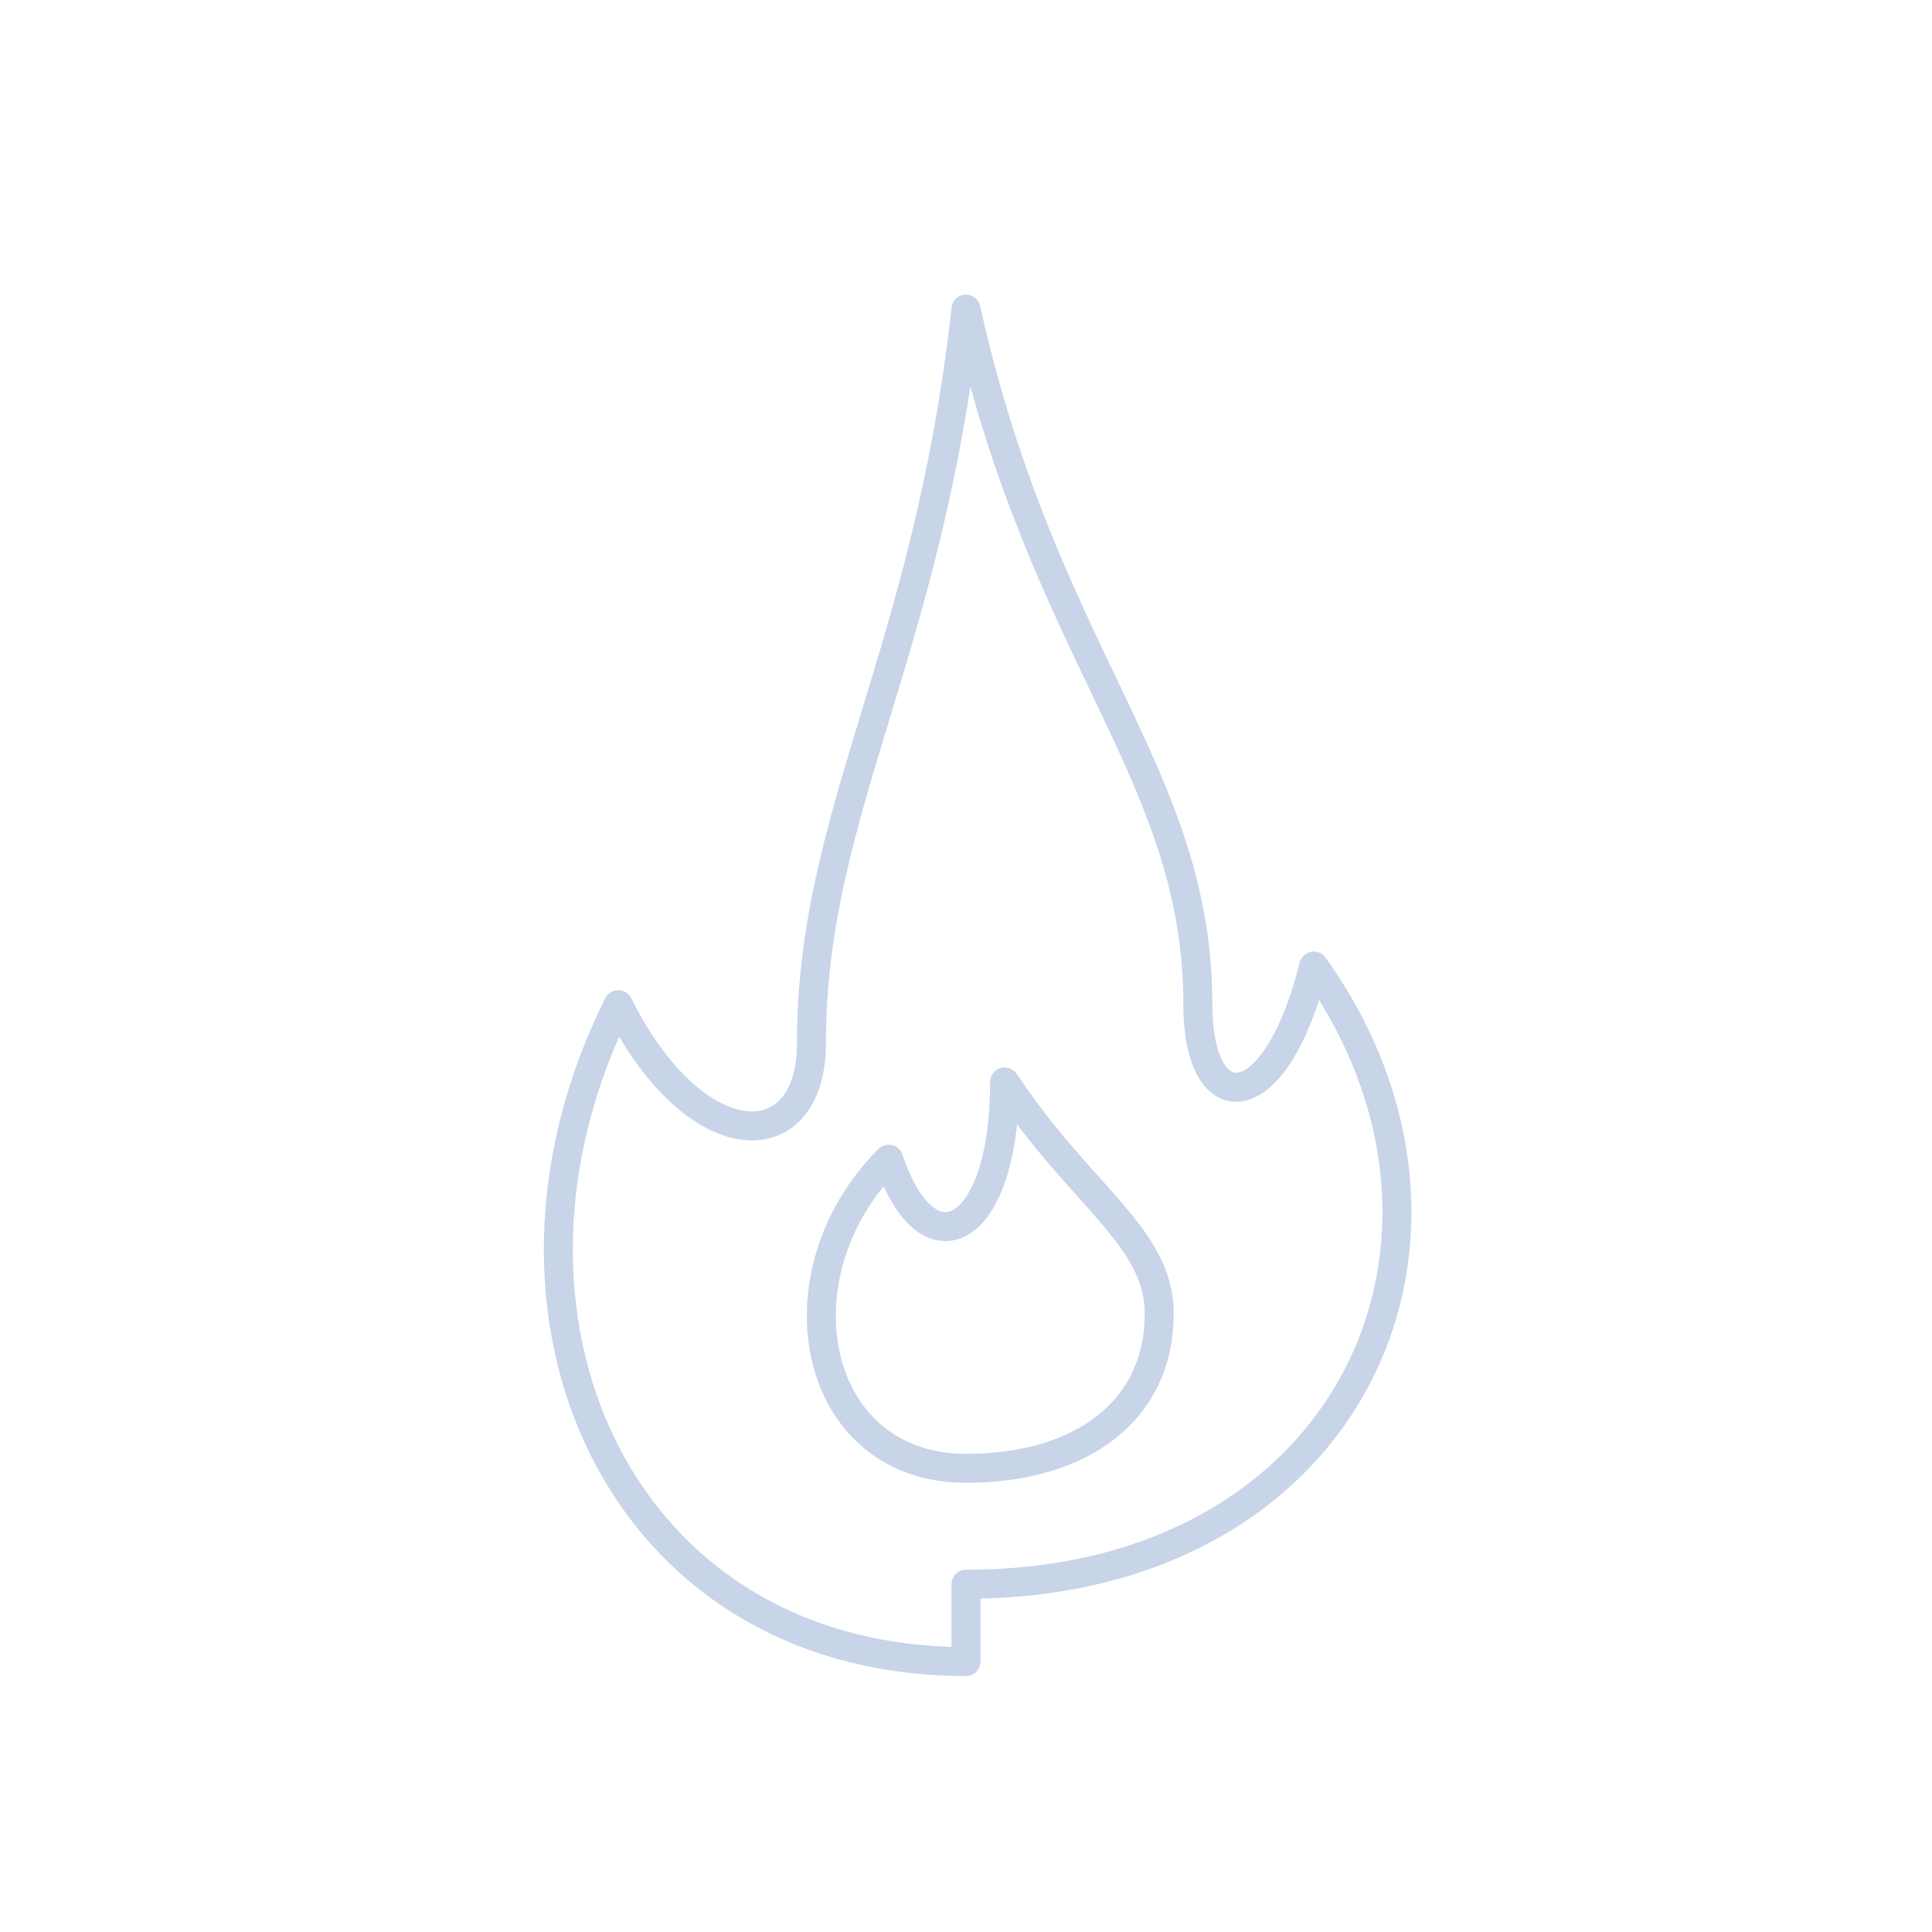
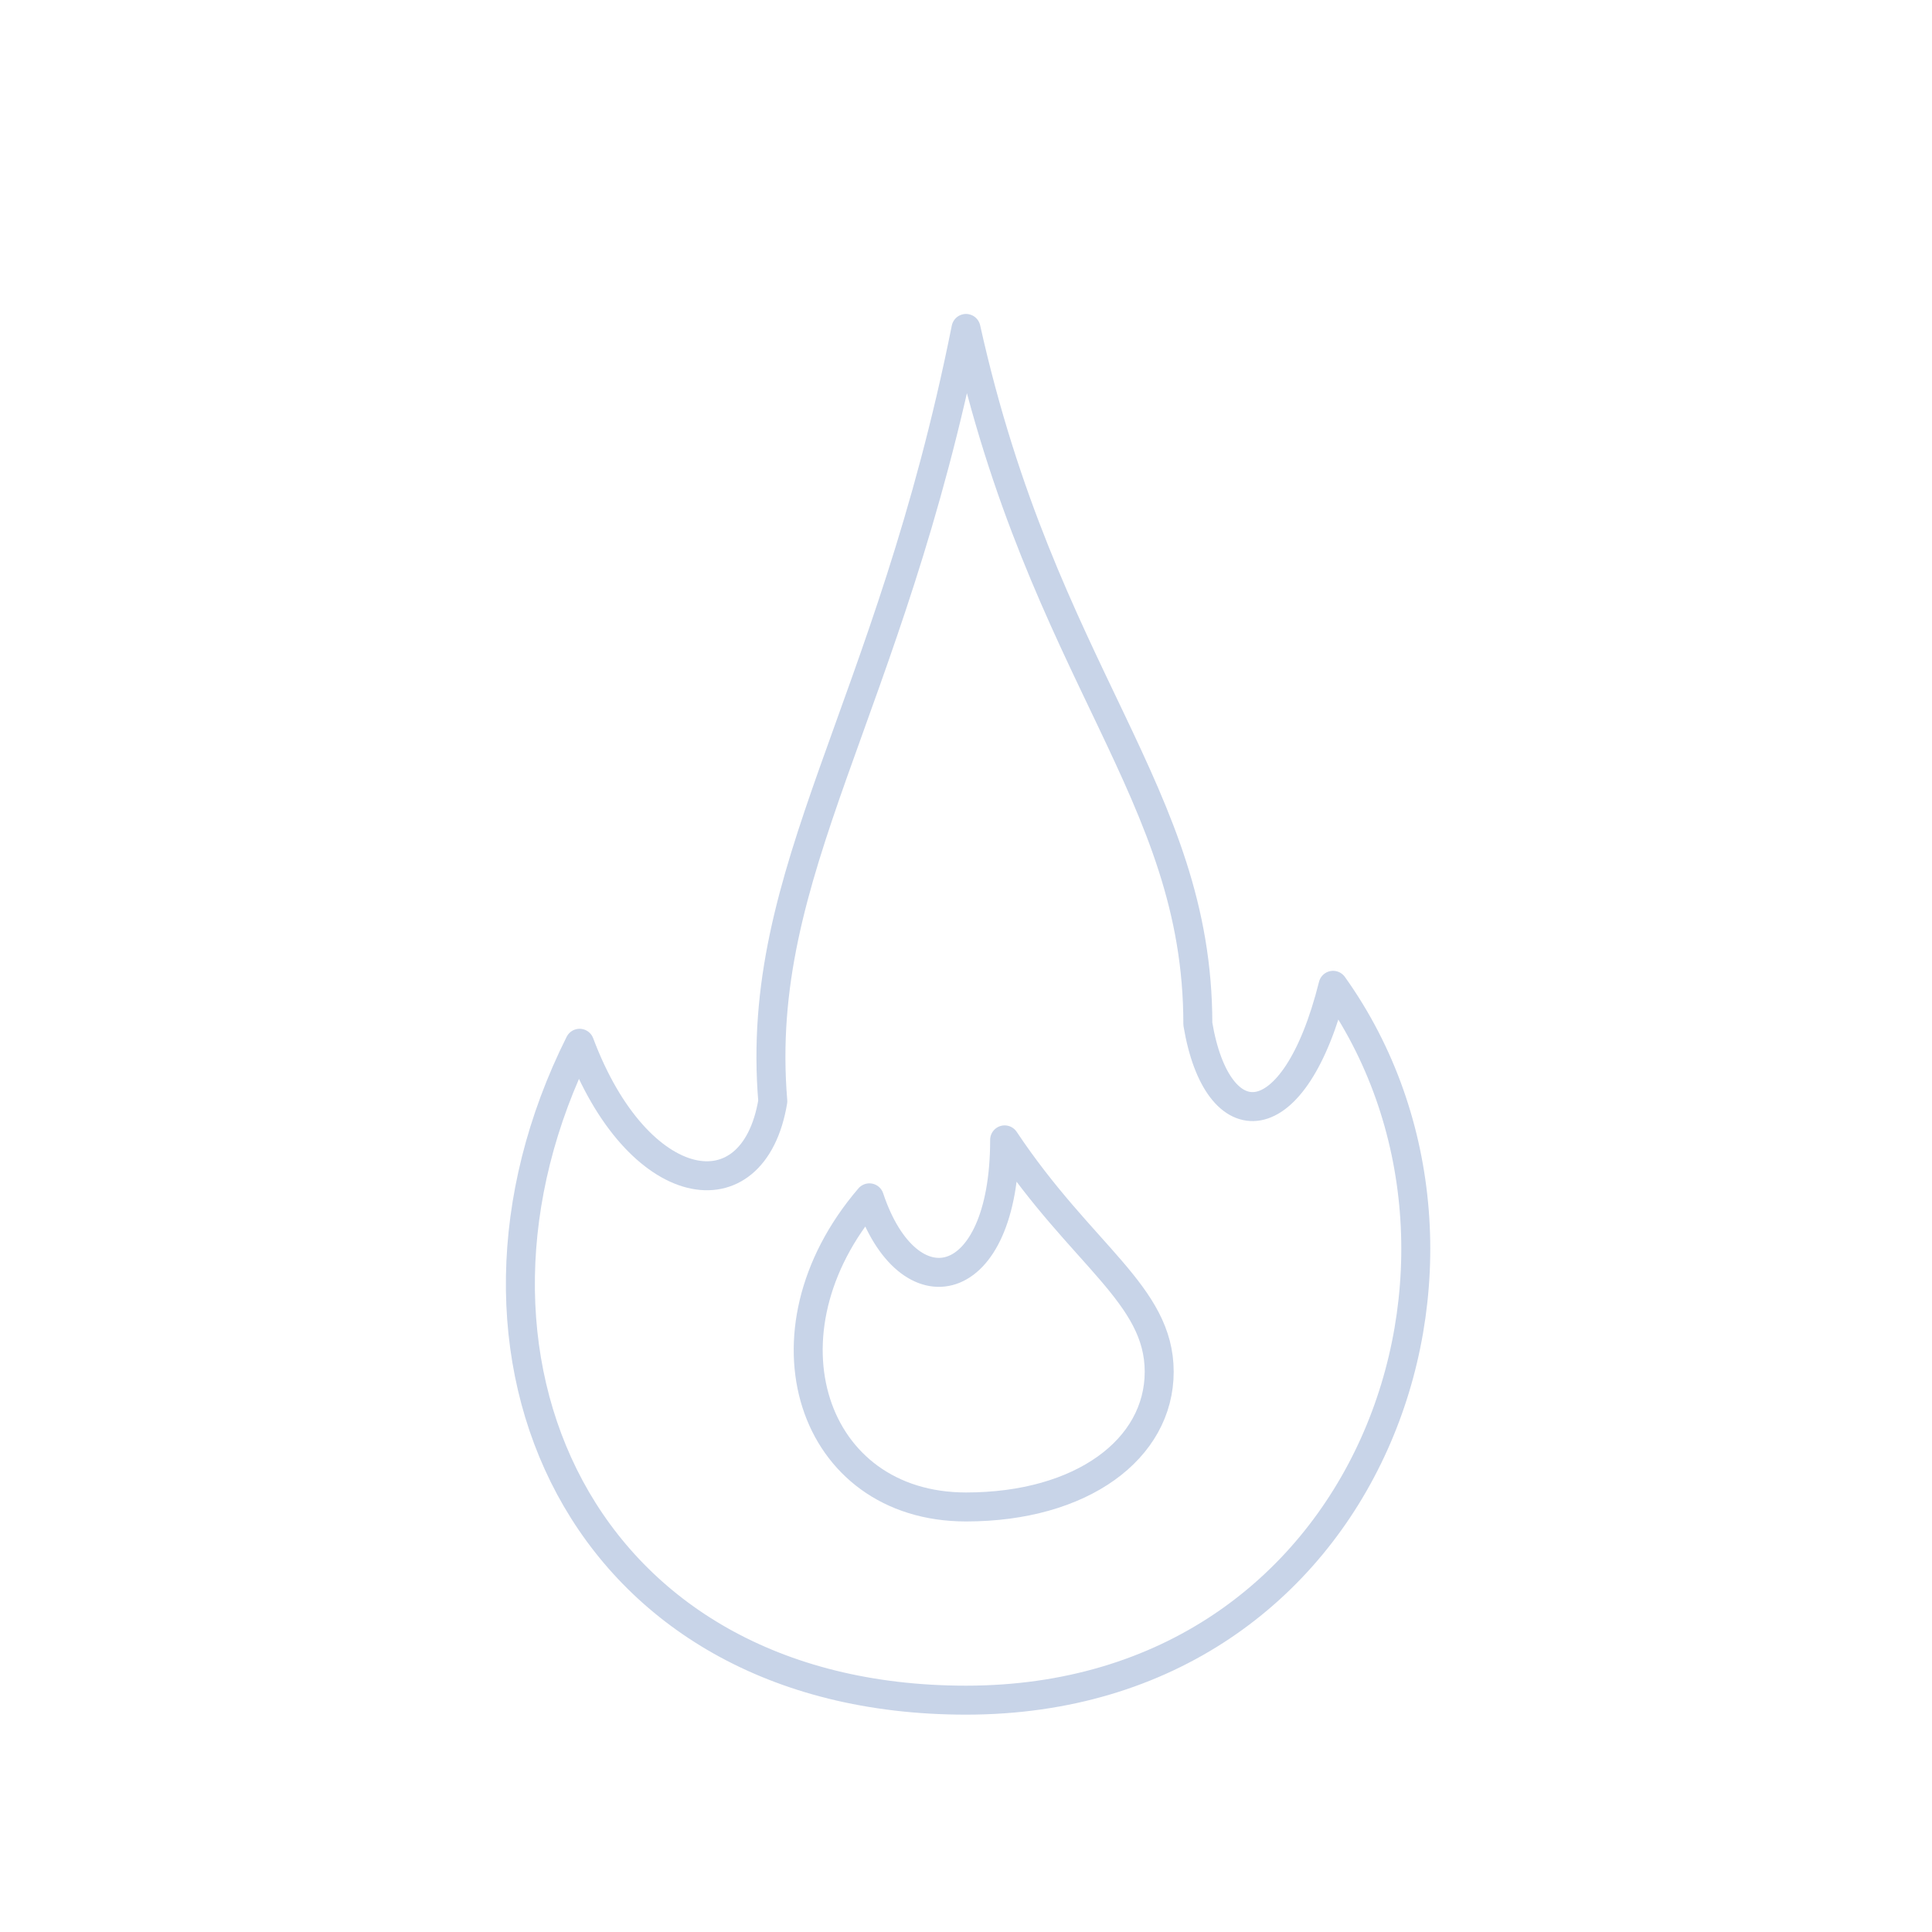
<svg xmlns="http://www.w3.org/2000/svg" viewBox="0 0 100 100" role="img" aria-label="火" style="color:#c8d4e8">
  <g fill="none" stroke="currentColor" stroke-width="1.5" stroke-linecap="round" stroke-linejoin="round">
-     <path d="M50 86C32 86 24 68 32 52c4 8 10 8 10 2 0-12 6-20 8-38 4 18 12 24 12 36 0 6 4 6 6-2 10 14 2 32-18 32z" />
-     <path d="M50 76c-8 0-10-10-4-16 2 6 6 4 6-4 4 6 8 8 8 12 0 5-4 8-10 8z" />
+     <path d="M50 88C30 88 22 70 30 54c3 8 9 9 10 3-1-12 6-20 10-40 4 18 12 24 12 36 1 6 5 6 7-2 10 14 2 37-19 37z" />
+     <path d="M50 78c-8 0-11-9-5-16 2 6 7 5 7-3 4 6 8 8 8 12 0 4-4 7-10 7z" />
  </g>
</svg>
